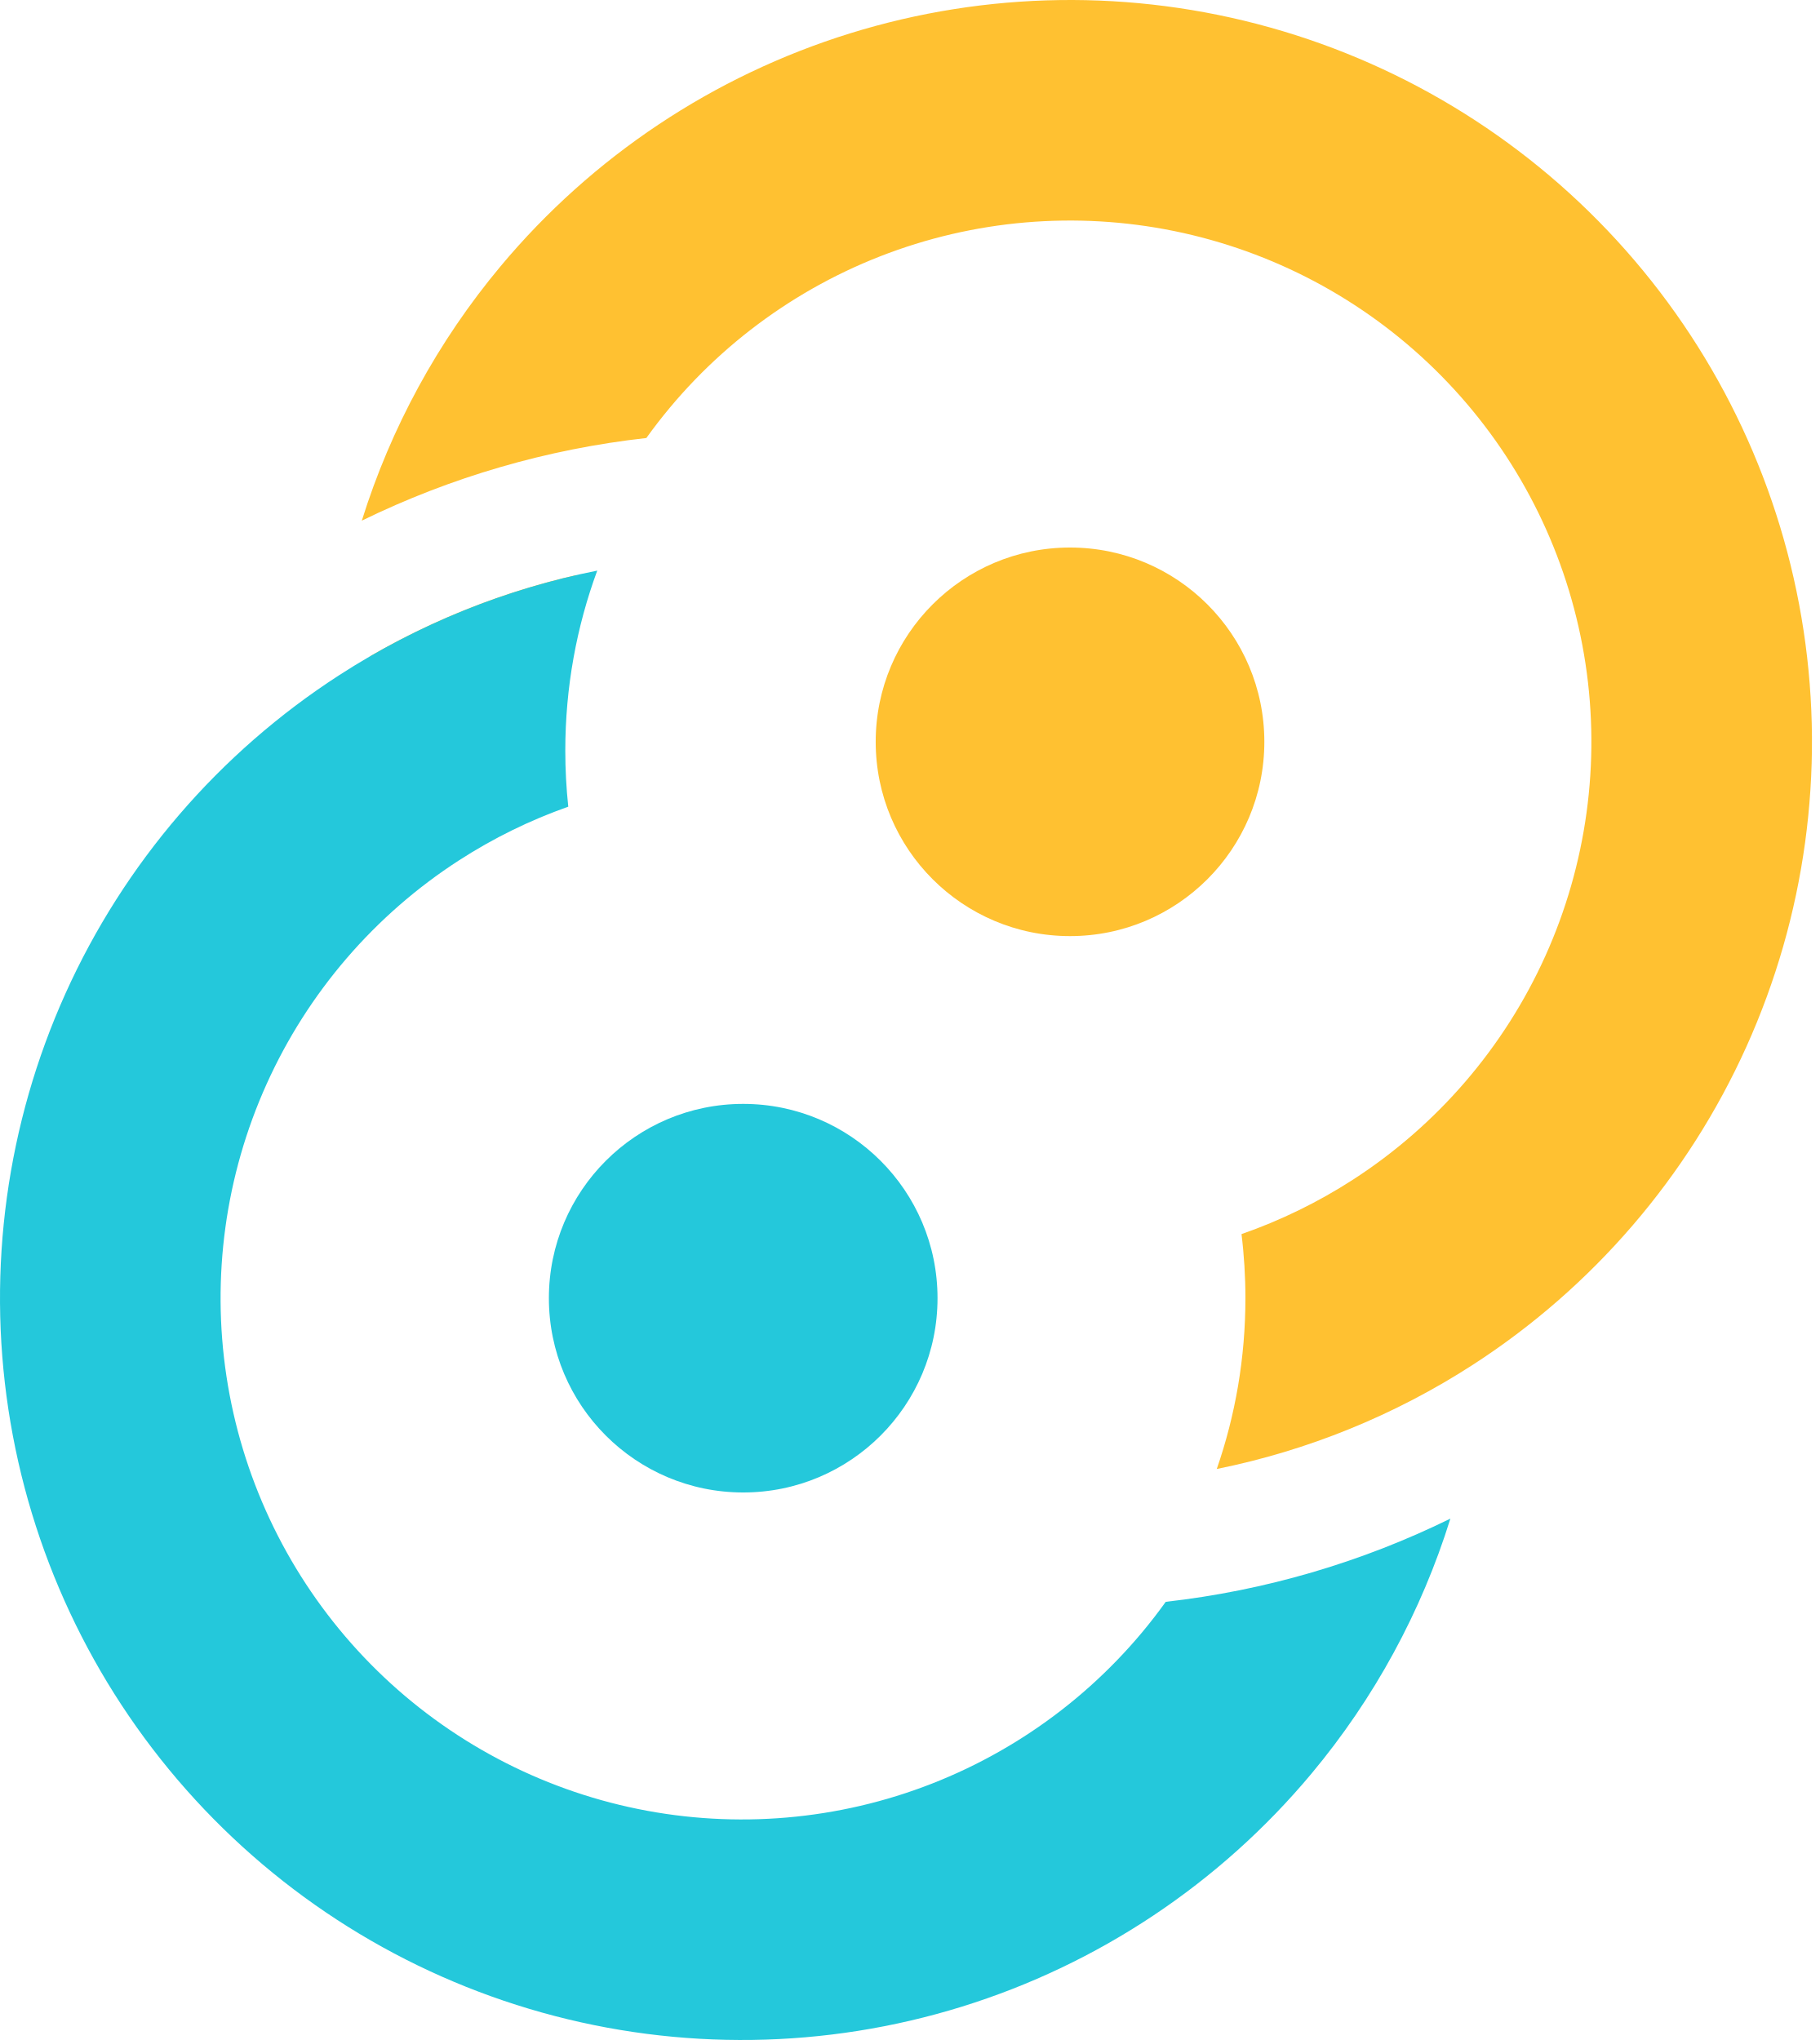
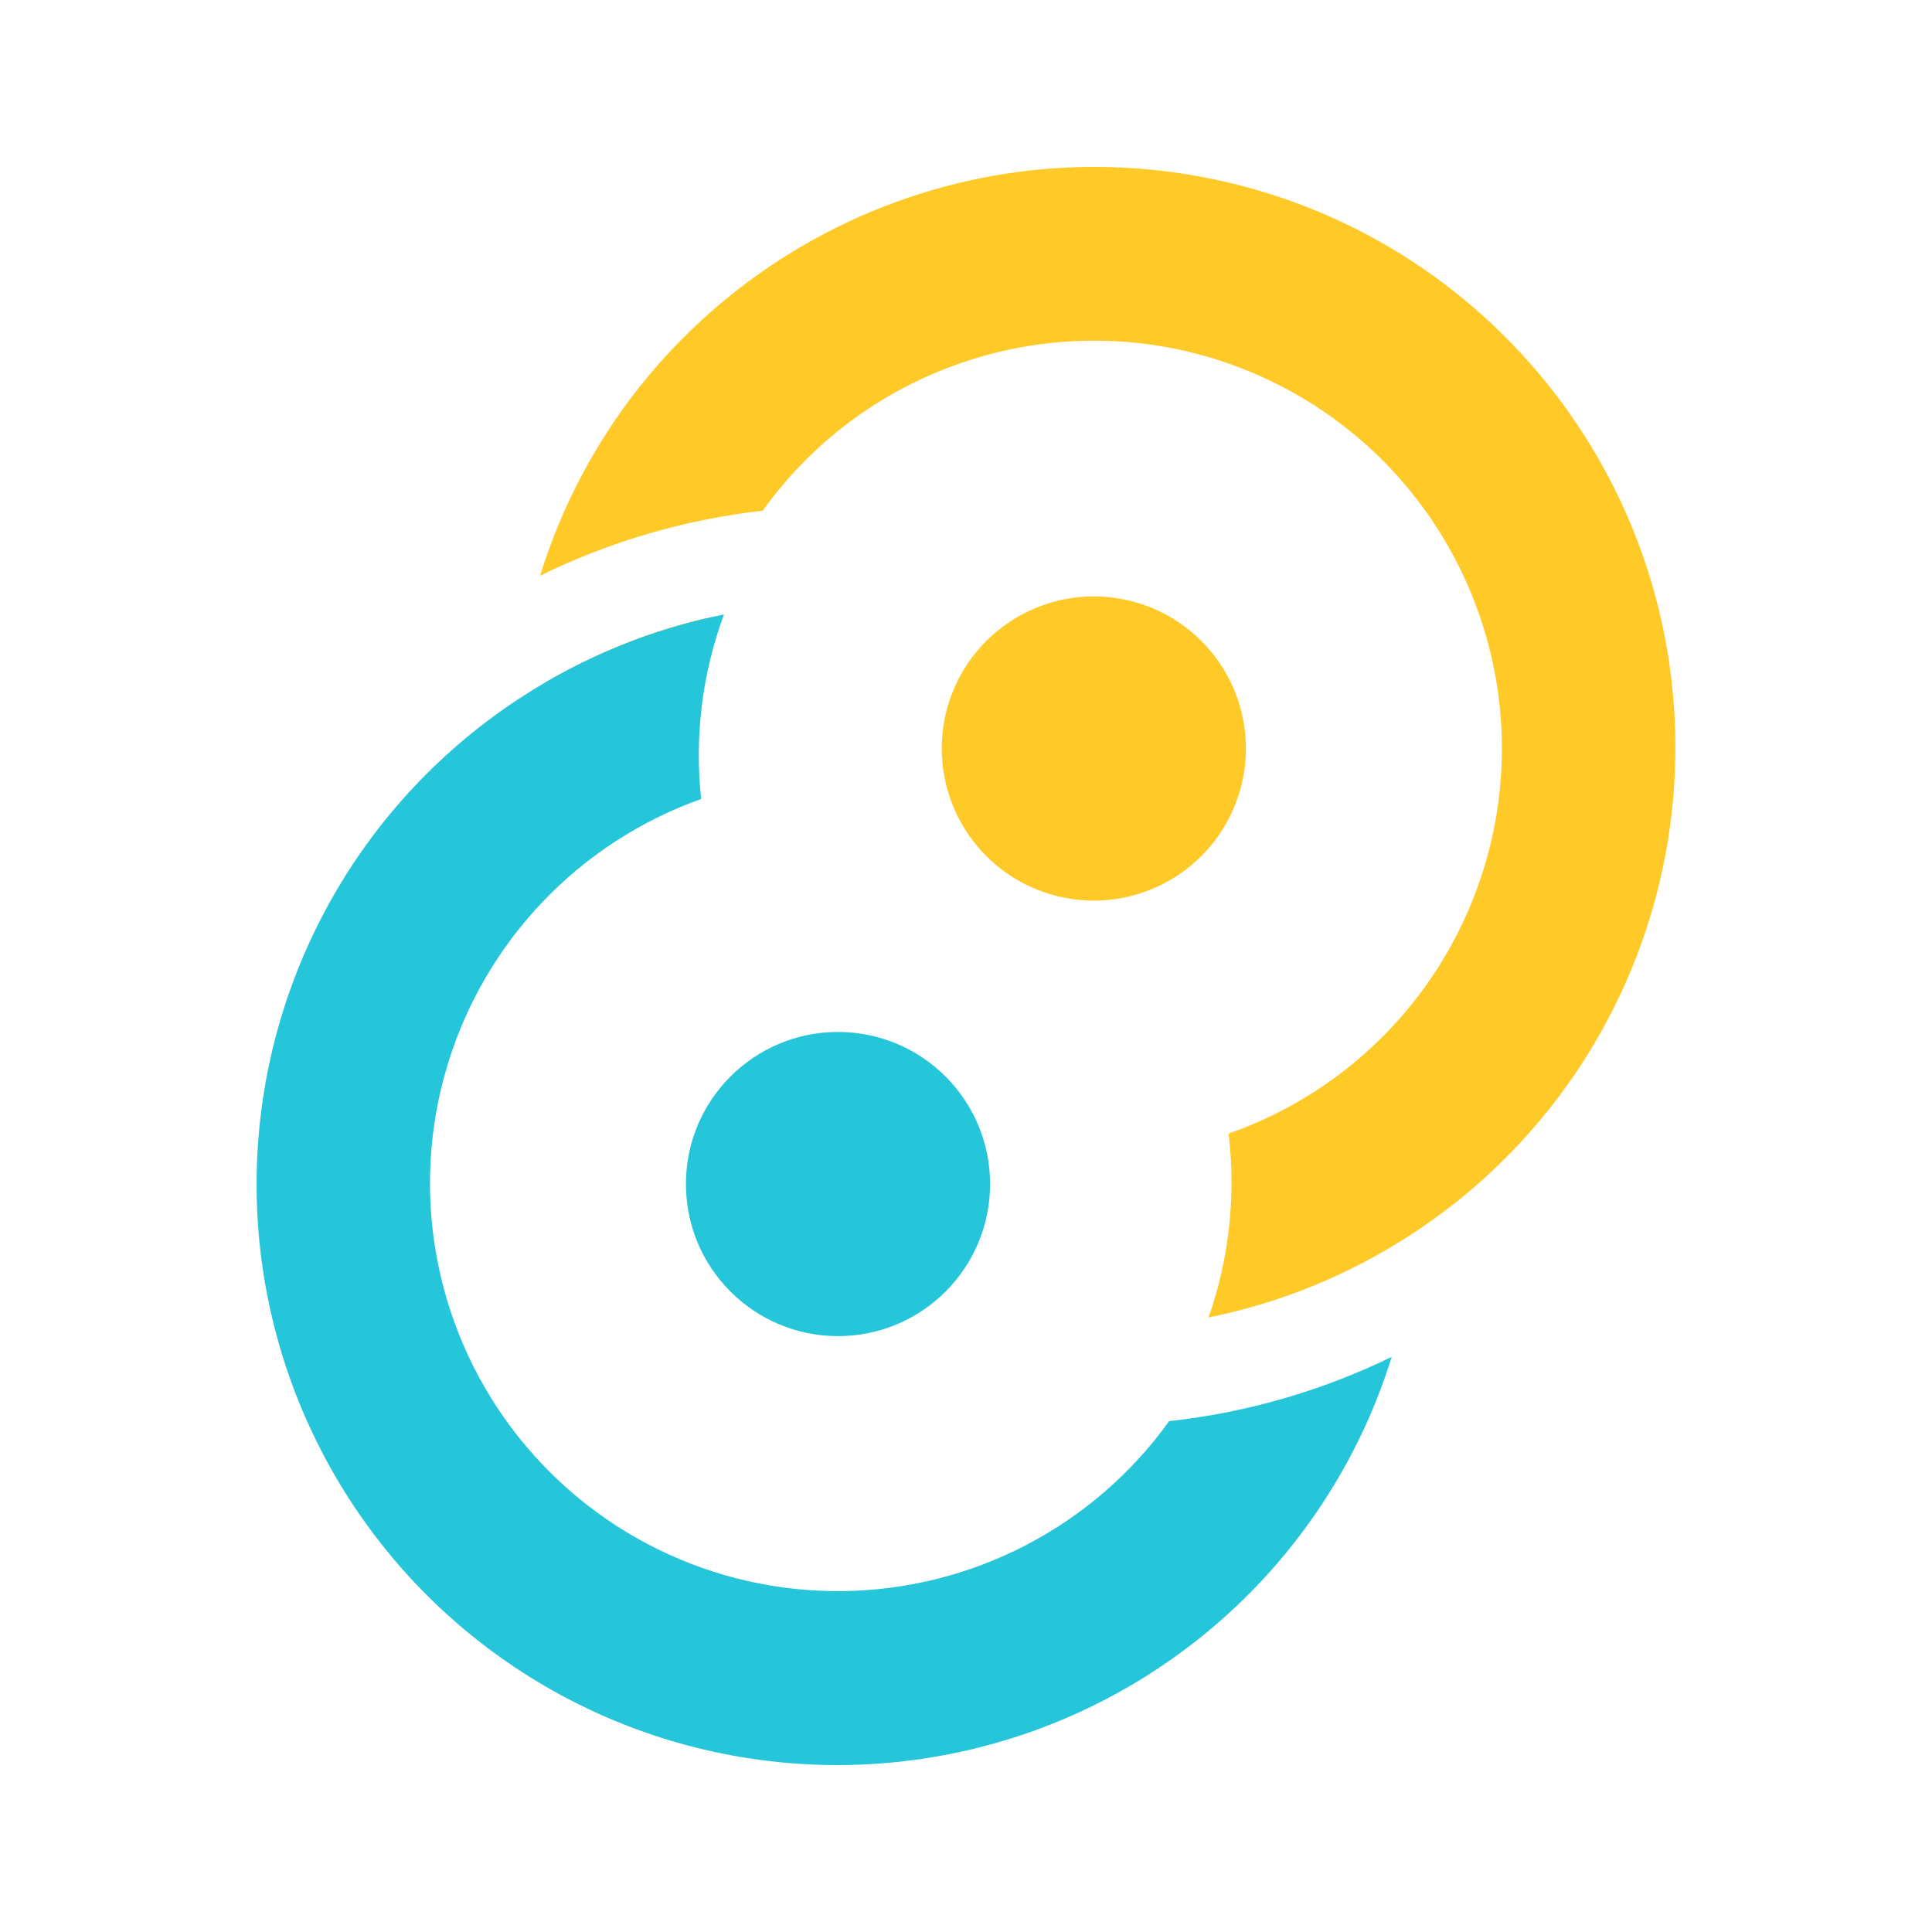
- <svg xmlns="http://www.w3.org/2000/svg" width="206" height="231" viewBox="0 0 206 231" fill="none">
-   <path d="M143.143 84C143.143 96.15 133.293 106 121.143 106C108.992 106 99.143 96.15 99.143 84C99.143 71.85 108.992 62 121.143 62C133.293 62 143.143 71.85 143.143 84Z" fill="#FFC131" />
-   <ellipse cx="84.143" cy="147" rx="22" ry="22" transform="rotate(180 84.1426 147)" fill="#24C8DB" />
-   <path fill-rule="evenodd" clip-rule="evenodd" d="M166.738 154.548C157.86 160.286 148.023 164.269 137.757 166.341C139.858 160.282 141 153.774 141 147C141 144.543 140.85 142.121 140.558 139.743C144.975 138.204 149.215 136.139 153.183 133.575C162.73 127.404 170.292 118.608 174.961 108.244C179.63 97.88 181.207 86.388 179.502 75.149C177.798 63.91 172.884 53.402 165.352 44.888C157.82 36.374 147.99 30.216 137.042 27.155C126.095 24.093 114.496 24.257 103.64 27.627C92.784 30.998 83.132 37.432 75.844 46.155C74.91 47.273 74.021 48.422 73.176 49.599C61.929 50.849 51.036 54.032 40.963 58.956C44.242 48.459 49.565 38.659 56.679 30.144C67.05 17.73 80.786 8.574 96.235 3.778C111.685 -1.019 128.19 -1.253 143.769 3.105C159.348 7.462 173.337 16.225 184.056 28.341C194.775 40.457 201.767 55.41 204.193 71.404C206.619 87.398 204.374 103.752 197.73 118.501C191.086 133.25 180.324 145.767 166.738 154.548ZM41.963 74.275L62.556 76.804C63.046 72.813 63.94 68.902 65.214 65.127C57.047 67.002 49.209 70.087 41.963 74.275Z" fill="#FFC131" />
-   <path fill-rule="evenodd" clip-rule="evenodd" d="M38.404 76.452C47.349 70.671 57.268 66.671 67.617 64.613C65.277 70.967 64 77.834 64 85C64 87.143 64.114 89.26 64.337 91.344C60.009 92.873 55.853 94.909 51.96 97.426C42.413 103.596 34.85 112.392 30.182 122.756C25.513 133.12 23.936 144.612 25.64 155.851C27.345 167.09 32.258 177.598 39.791 186.112C47.323 194.626 57.153 200.784 68.1 203.846C79.048 206.907 90.646 206.743 101.502 203.373C112.359 200.002 122.011 193.568 129.299 184.845C130.237 183.722 131.131 182.567 131.979 181.383C143.235 180.114 154.132 176.91 164.205 171.962C160.929 182.49 155.596 192.319 148.464 200.856C138.092 213.27 124.357 222.426 108.907 227.222C93.458 232.019 76.952 232.253 61.374 227.895C45.795 223.538 31.805 214.775 21.087 202.659C10.368 190.543 3.376 175.59 0.95 159.596C-1.476 143.602 0.768 127.248 7.412 112.499C14.057 97.75 24.818 85.233 38.404 76.452ZM163.062 156.711L163.062 156.711C162.954 156.773 162.846 156.835 162.738 156.897C162.846 156.835 162.954 156.773 163.062 156.711Z" fill="#24C8DB" />
+ <svg xmlns="http://www.w3.org/2000/svg" fill="none" viewBox="0 0 256 256">
+   <path d="M165.09 99.183a20.153 20.153 0 0 1-34.401 14.25 20.152 20.152 0 1 1 34.4-14.25z" fill="#ffca28" />
+   <path d="M111.04 136.74c-11.13 0-20.152 9.022-20.152 20.151 0 11.13 9.022 20.152 20.152 20.152 11.129 0 20.152-9.022 20.152-20.152 0-11.129-9.023-20.15-20.152-20.15z" fill="#26c6da" />
+   <path d="M186.7 163.76a76.952 76.952 0 0 1-26.564 10.81 54.042 54.042 0 0 0 2.657-24.366 54.05 54.05 0 0 0 33.856-35.246 54.04 54.04 0 0 0-27.73-64.21 54.044 54.044 0 0 0-67.863 16.927 89.766 89.766 0 0 0-29.495 8.61 76.939 76.939 0 0 1 86.49-53.058 76.94 76.94 0 0 1 63.888 78.829 76.936 76.936 0 0 1-35.24 61.706zM72.48 90.298l18.869 2.29a54.05 54.05 0 0 1 2.381-10.717 76.953 76.953 0 0 0-21.25 8.427z" clip-rule="evenodd" fill="#ffca28" fill-rule="evenodd" />
+   <path d="M69.182 92.314a76.937 76.937 0 0 1 26.747-10.9 53.951 53.951 0 0 0-3.023 24.457 54.05 54.05 0 0 0-33.64 35.358 54.04 54.04 0 0 0 52.354 69.6 54.044 54.044 0 0 0 43.298-22.52 89.747 89.747 0 0 0 29.495-8.518 76.936 76.936 0 0 1-50.002 50.423 76.938 76.938 0 0 1-69.992-11.992A76.944 76.944 0 0 1 69.18 92.315zm114.22 73.462-.366.183z" clip-rule="evenodd" fill="#26c6da" fill-rule="evenodd" />
</svg>
